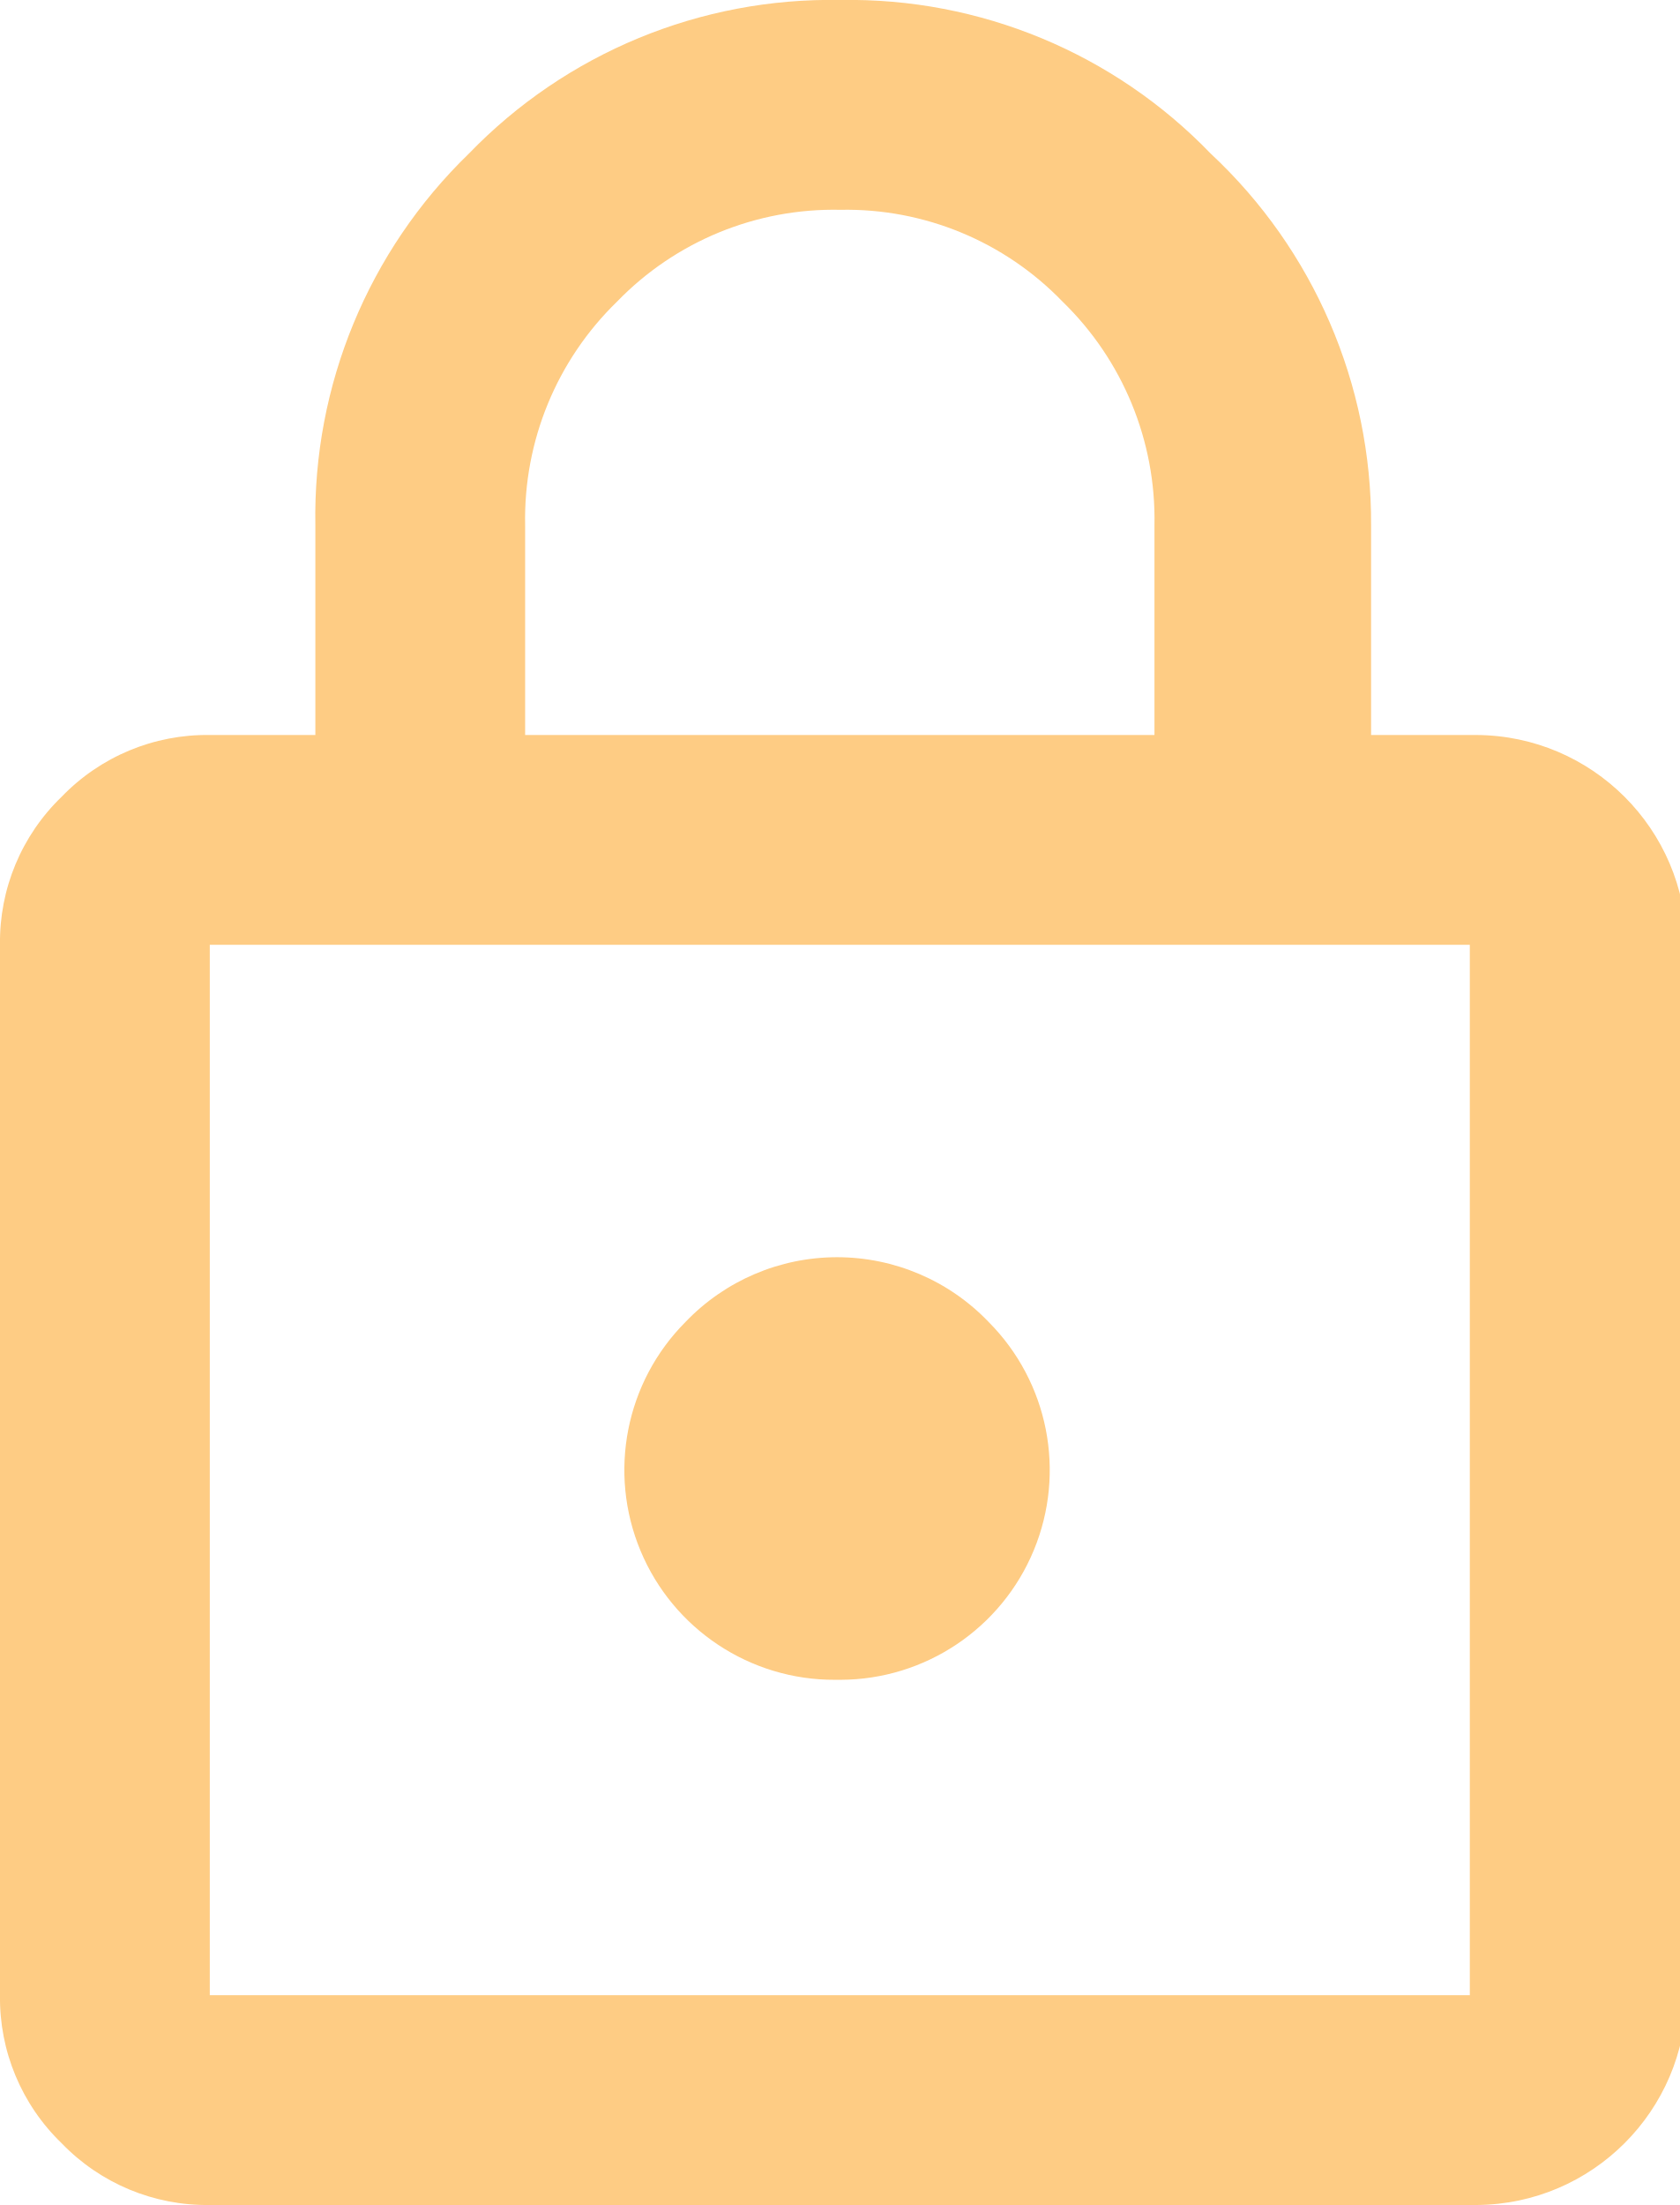
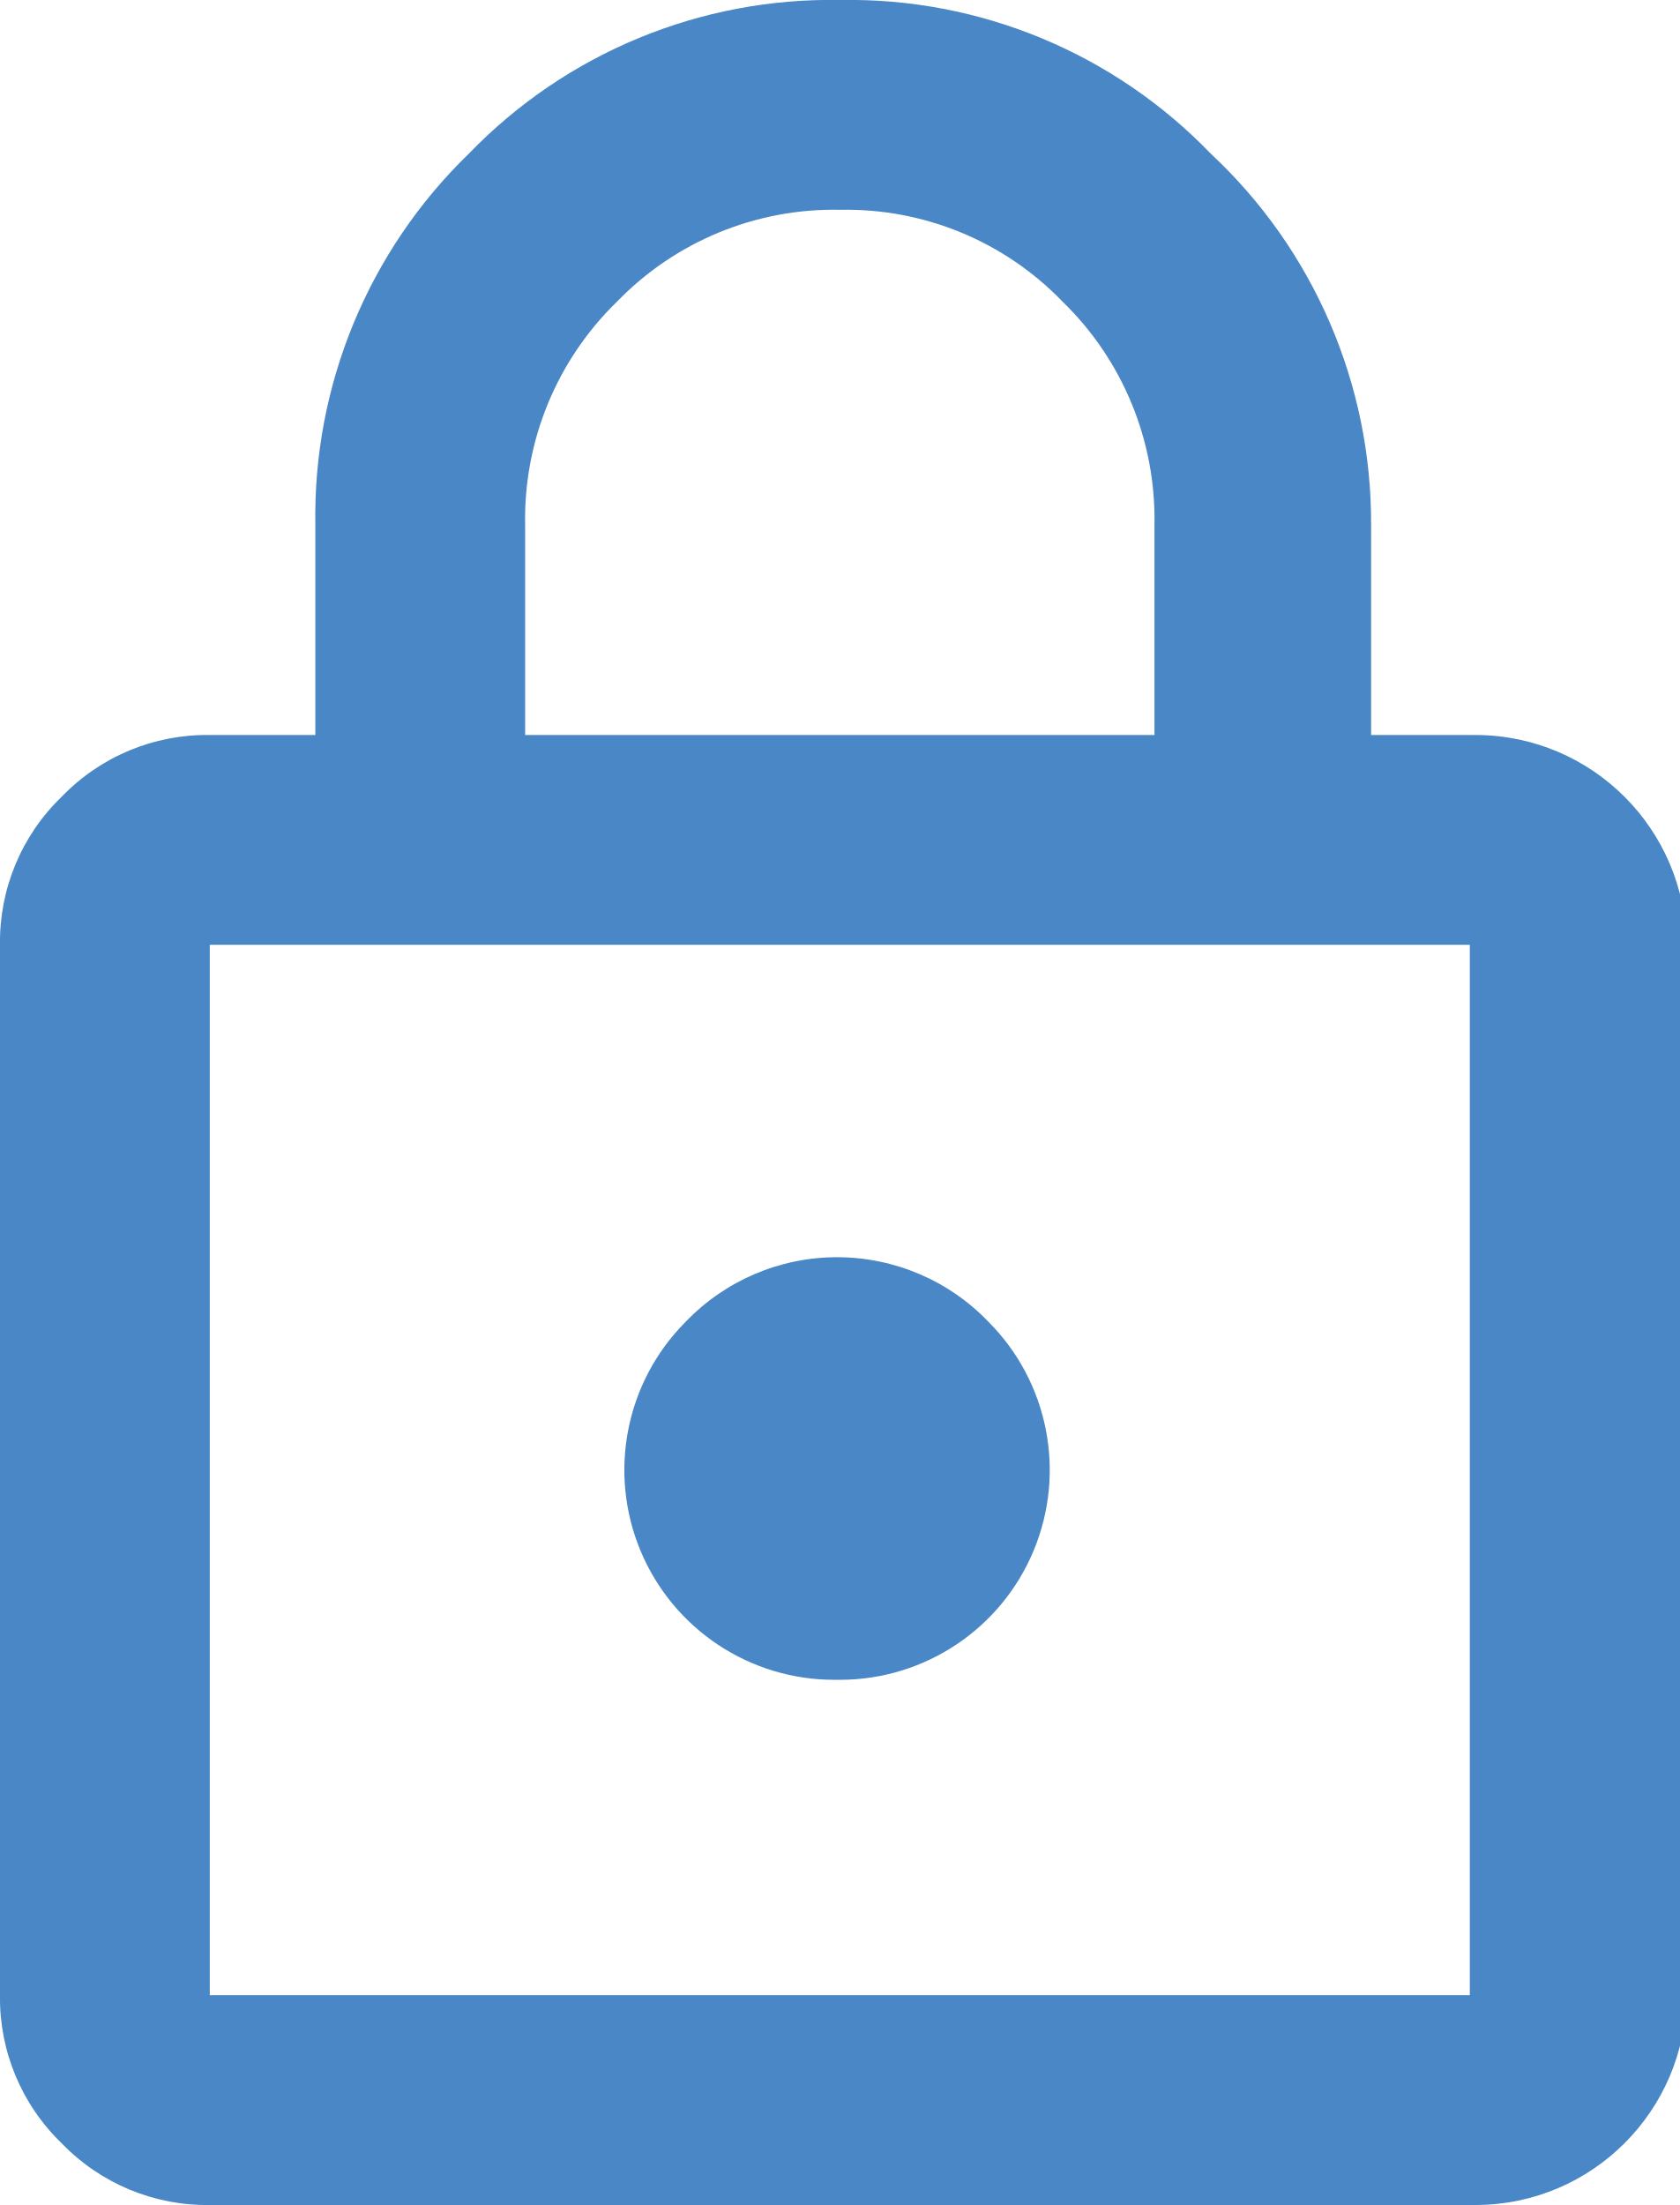
<svg xmlns="http://www.w3.org/2000/svg" viewBox="0 0 12.25 16.08">
  <defs>
-     <style>.cls-1{fill:#fecc84;}</style>
+     <style>.cls-1{fill:#4a87c6;}</style>
  </defs>
  <g id="Layer_2" data-name="Layer 2">
    <g id="Layer_1-2" data-name="Layer 1">
      <path class="cls-1" d="M1.53,16.08a1.47,1.47,0,0,1-1.08-.45A1.47,1.47,0,0,1,0,14.55V6.89A1.47,1.47,0,0,1,.45,5.81a1.47,1.47,0,0,1,1.08-.45H2.3V3.83A3.68,3.68,0,0,1,3.42,1.12,3.67,3.67,0,0,1,6.13,0a3.66,3.66,0,0,1,2.7,1.12A3.68,3.68,0,0,1,10,3.83V5.36h.77a1.54,1.54,0,0,1,1.53,1.53v7.66a1.54,1.54,0,0,1-1.53,1.53Zm0-1.53h9.19V6.89H1.53Zm4.6-2.3A1.53,1.53,0,0,0,7.21,9.64,1.53,1.53,0,0,0,5,9.64a1.53,1.53,0,0,0,1.09,2.61ZM3.83,5.36H8.42V3.83A2.21,2.21,0,0,0,7.75,2.2a2.19,2.19,0,0,0-1.62-.67A2.2,2.2,0,0,0,4.5,2.2a2.21,2.21,0,0,0-.67,1.63Zm-2.3,9.19v0Z" />
    </g>
  </g>
</svg>
